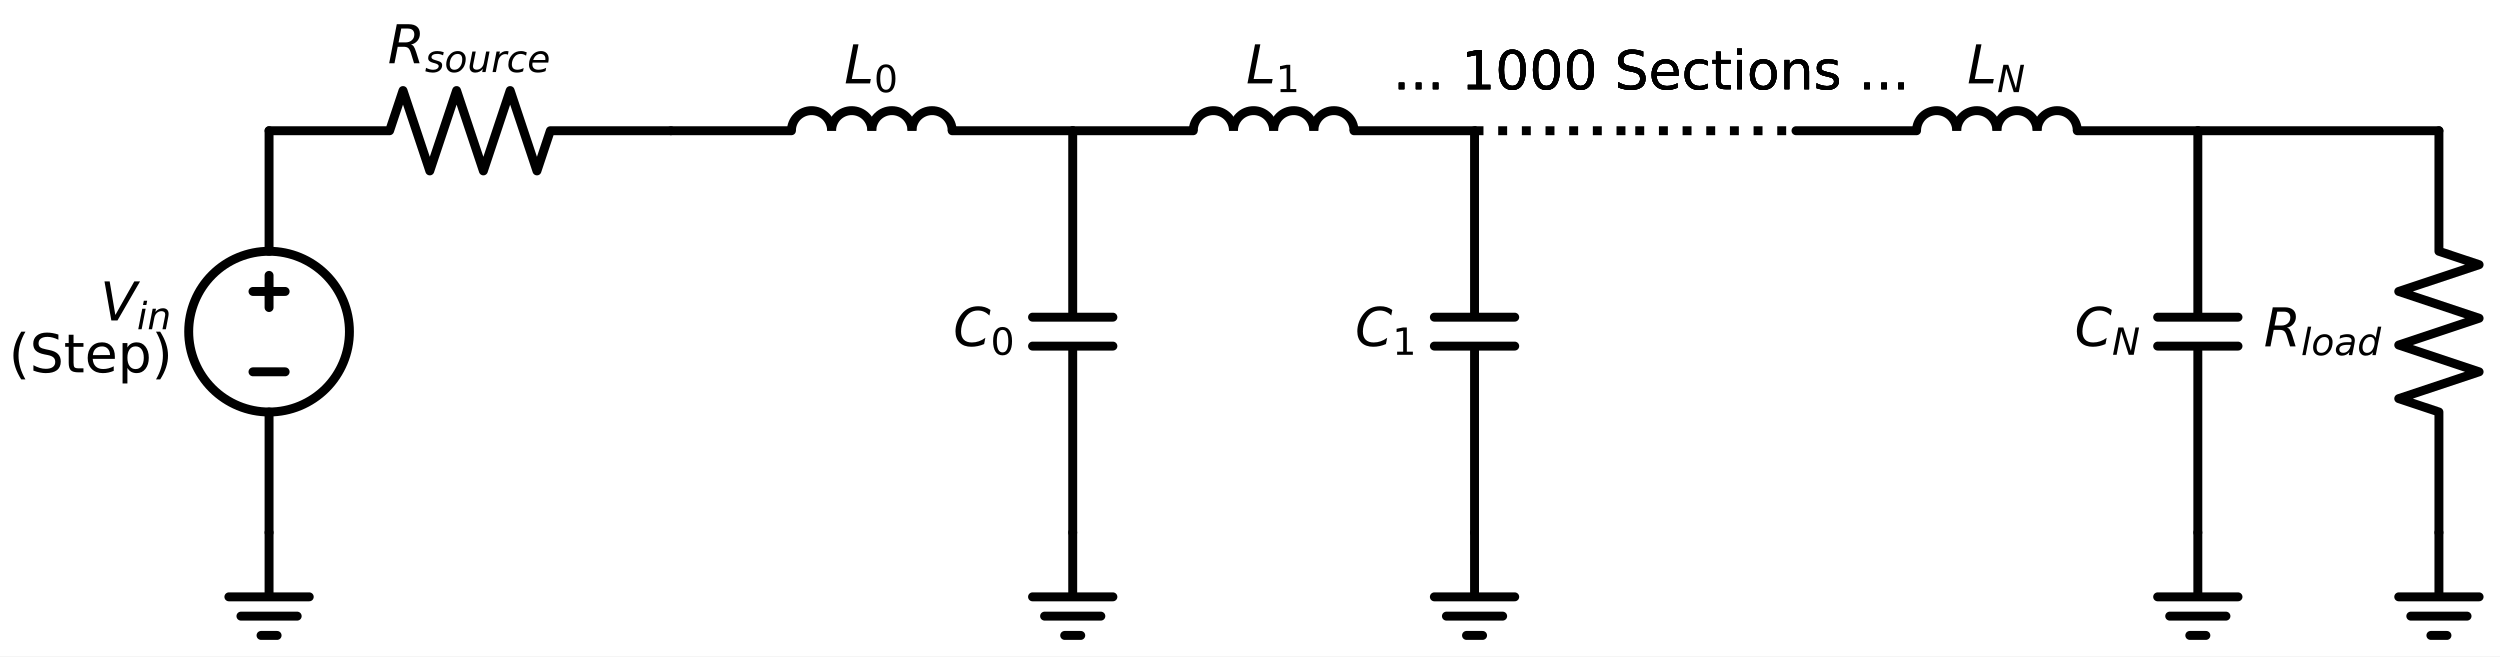
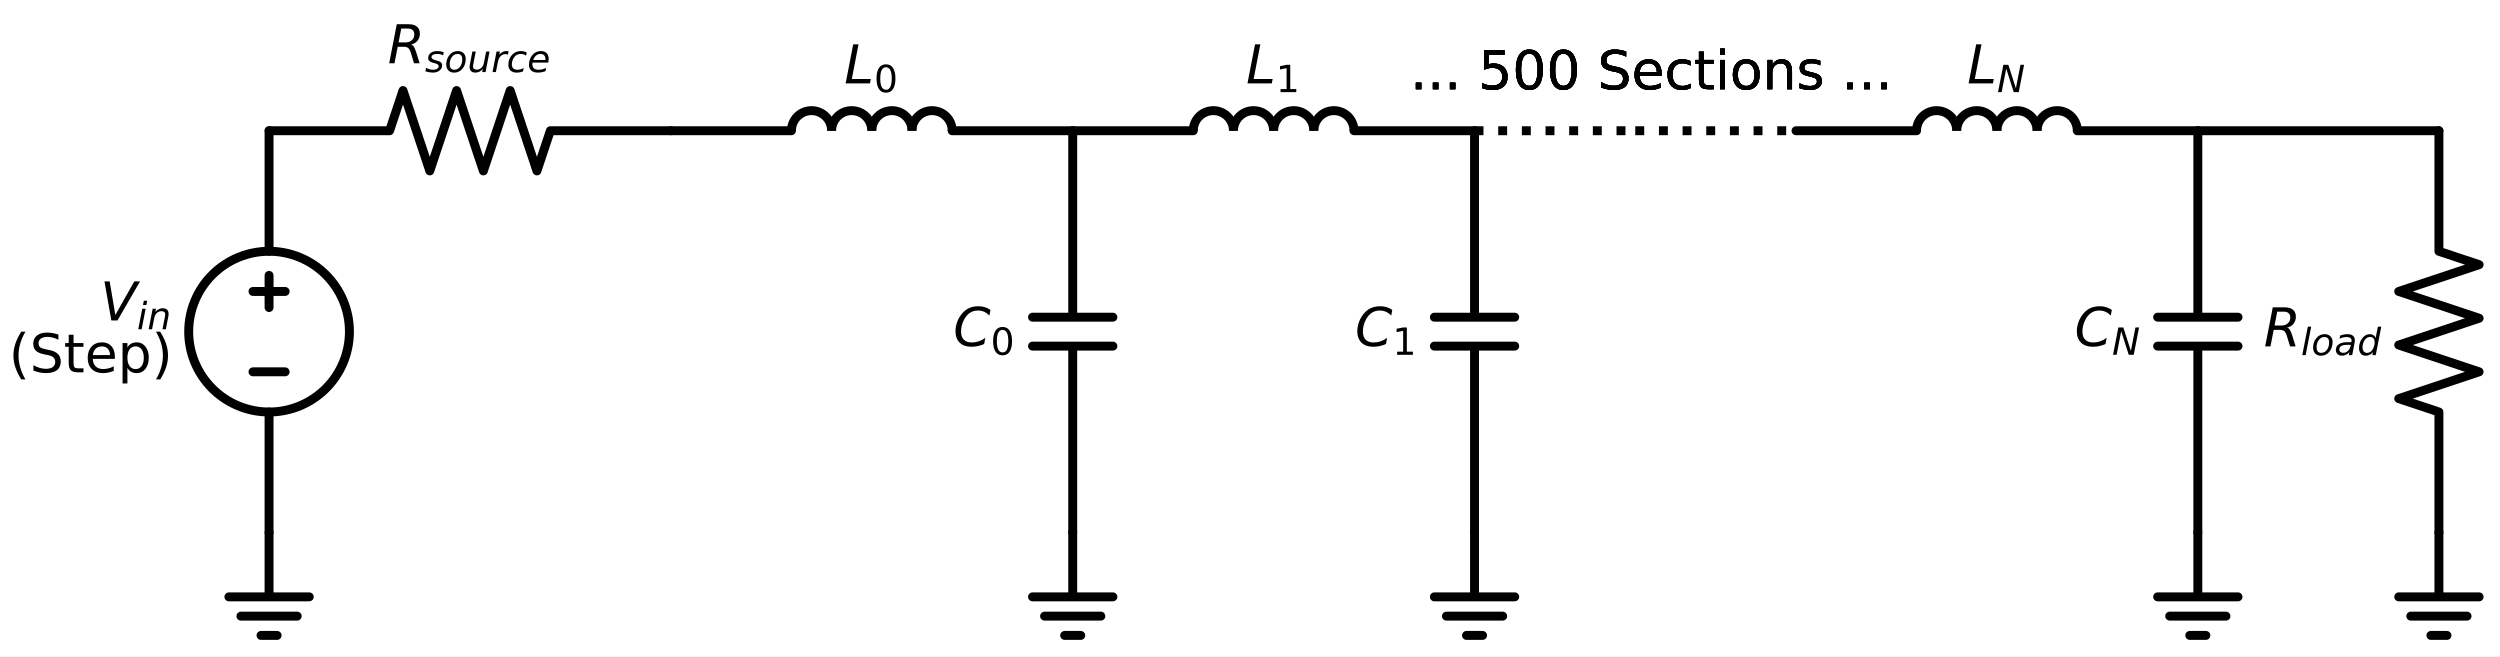
<svg xmlns="http://www.w3.org/2000/svg" xmlns:xlink="http://www.w3.org/1999/xlink" width="559.944pt" height="147pt" viewBox="0 0 559.944 147" version="1.1">
  <defs>
    <style type="text/css">*{stroke-linejoin: round; stroke-linecap: butt}</style>
  </defs>
  <g id="figure_1">
    <g id="patch_1">
      <path d="M 0 147 L 559.944 147 L 559.944 0 L 0 0 z " style="fill: #ffffff" />
    </g>
    <g id="axes_1">
      <g id="patch_2">
-         <path d="M 60.264 92.28 C 65.038 92.28 69.616 90.383 72.992 87.008 C 76.367 83.632 78.264 79.054 78.264 74.28 C 78.264 69.506 76.367 64.928 72.992 61.552 C 69.616 58.177 65.038 56.28 60.264 56.28 C 55.49 56.28 50.912 58.177 47.536 61.552 C 44.161 64.928 42.264 69.506 42.264 74.28 C 42.264 79.054 44.161 83.632 47.536 87.008 C 50.912 90.383 55.49 92.28 60.264 92.28 L 60.264 92.28 z " clip-path="url(#p2508c34910)" style="fill: none; stroke: #000000; stroke-width: 2; stroke-linejoin: miter" />
+         <path d="M 60.264 92.28 C 65.038 92.28 69.616 90.383 72.992 87.008 C 76.367 83.632 78.264 79.054 78.264 74.28 C 78.264 69.506 76.367 64.928 72.992 61.552 C 69.616 58.177 65.038 56.28 60.264 56.28 C 55.49 56.28 50.912 58.177 47.536 61.552 C 44.161 64.928 42.264 69.506 42.264 74.28 C 42.264 79.054 44.161 83.632 47.536 87.008 C 50.912 90.383 55.49 92.28 60.264 92.28 L 60.264 92.28 z " clip-path="url(#p15b26e3e66)" style="fill: none; stroke: #000000; stroke-width: 2; stroke-linejoin: miter" />
      </g>
      <g id="patch_3">
-         <path d="M 186.264 29.28 C 186.264 28.087 185.79 26.942 184.946 26.098 C 184.102 25.254 182.957 24.78 181.764 24.78 C 180.571 24.78 179.426 25.254 178.582 26.098 C 177.738 26.942 177.264 28.087 177.264 29.28 " clip-path="url(#p2508c34910)" style="fill: none; stroke: #000000; stroke-width: 2; stroke-linejoin: miter" />
+         <path d="M 186.264 29.28 C 186.264 28.087 185.79 26.942 184.946 26.098 C 184.102 25.254 182.957 24.78 181.764 24.78 C 180.571 24.78 179.426 25.254 178.582 26.098 C 177.738 26.942 177.264 28.087 177.264 29.28 " clip-path="url(#p15b26e3e66)" style="fill: none; stroke: #000000; stroke-width: 2; stroke-linejoin: miter" />
      </g>
      <g id="patch_4">
-         <path d="M 195.264 29.28 C 195.264 28.087 194.79 26.942 193.946 26.098 C 193.102 25.254 191.957 24.78 190.764 24.78 C 189.571 24.78 188.426 25.254 187.582 26.098 C 186.738 26.942 186.264 28.087 186.264 29.28 " clip-path="url(#p2508c34910)" style="fill: none; stroke: #000000; stroke-width: 2; stroke-linejoin: miter" />
+         <path d="M 195.264 29.28 C 195.264 28.087 194.79 26.942 193.946 26.098 C 193.102 25.254 191.957 24.78 190.764 24.78 C 189.571 24.78 188.426 25.254 187.582 26.098 C 186.738 26.942 186.264 28.087 186.264 29.28 " clip-path="url(#p15b26e3e66)" style="fill: none; stroke: #000000; stroke-width: 2; stroke-linejoin: miter" />
      </g>
      <g id="patch_5">
-         <path d="M 204.264 29.28 C 204.264 28.087 203.79 26.942 202.946 26.098 C 202.102 25.254 200.957 24.78 199.764 24.78 C 198.571 24.78 197.426 25.254 196.582 26.098 C 195.738 26.942 195.264 28.087 195.264 29.28 " clip-path="url(#p2508c34910)" style="fill: none; stroke: #000000; stroke-width: 2; stroke-linejoin: miter" />
+         <path d="M 204.264 29.28 C 204.264 28.087 203.79 26.942 202.946 26.098 C 202.102 25.254 200.957 24.78 199.764 24.78 C 198.571 24.78 197.426 25.254 196.582 26.098 C 195.738 26.942 195.264 28.087 195.264 29.28 " clip-path="url(#p15b26e3e66)" style="fill: none; stroke: #000000; stroke-width: 2; stroke-linejoin: miter" />
      </g>
      <g id="patch_6">
-         <path d="M 213.264 29.28 C 213.264 28.087 212.79 26.942 211.946 26.098 C 211.102 25.254 209.957 24.78 208.764 24.78 C 207.571 24.78 206.426 25.254 205.582 26.098 C 204.738 26.942 204.264 28.087 204.264 29.28 " clip-path="url(#p2508c34910)" style="fill: none; stroke: #000000; stroke-width: 2; stroke-linejoin: miter" />
+         <path d="M 213.264 29.28 C 213.264 28.087 212.79 26.942 211.946 26.098 C 211.102 25.254 209.957 24.78 208.764 24.78 C 207.571 24.78 206.426 25.254 205.582 26.098 C 204.738 26.942 204.264 28.087 204.264 29.28 " clip-path="url(#p15b26e3e66)" style="fill: none; stroke: #000000; stroke-width: 2; stroke-linejoin: miter" />
      </g>
      <g id="patch_7">
-         <path d="M 276.264 29.28 C 276.264 28.087 275.79 26.942 274.946 26.098 C 274.102 25.254 272.957 24.78 271.764 24.78 C 270.571 24.78 269.426 25.254 268.582 26.098 C 267.738 26.942 267.264 28.087 267.264 29.28 " clip-path="url(#p2508c34910)" style="fill: none; stroke: #000000; stroke-width: 2; stroke-linejoin: miter" />
+         <path d="M 276.264 29.28 C 276.264 28.087 275.79 26.942 274.946 26.098 C 274.102 25.254 272.957 24.78 271.764 24.78 C 270.571 24.78 269.426 25.254 268.582 26.098 C 267.738 26.942 267.264 28.087 267.264 29.28 " clip-path="url(#p15b26e3e66)" style="fill: none; stroke: #000000; stroke-width: 2; stroke-linejoin: miter" />
      </g>
      <g id="patch_8">
-         <path d="M 285.264 29.28 C 285.264 28.087 284.79 26.942 283.946 26.098 C 283.102 25.254 281.957 24.78 280.764 24.78 C 279.571 24.78 278.426 25.254 277.582 26.098 C 276.738 26.942 276.264 28.087 276.264 29.28 " clip-path="url(#p2508c34910)" style="fill: none; stroke: #000000; stroke-width: 2; stroke-linejoin: miter" />
+         <path d="M 285.264 29.28 C 285.264 28.087 284.79 26.942 283.946 26.098 C 283.102 25.254 281.957 24.78 280.764 24.78 C 279.571 24.78 278.426 25.254 277.582 26.098 C 276.738 26.942 276.264 28.087 276.264 29.28 " clip-path="url(#p15b26e3e66)" style="fill: none; stroke: #000000; stroke-width: 2; stroke-linejoin: miter" />
      </g>
      <g id="patch_9">
-         <path d="M 294.264 29.28 C 294.264 28.087 293.79 26.942 292.946 26.098 C 292.102 25.254 290.957 24.78 289.764 24.78 C 288.571 24.78 287.426 25.254 286.582 26.098 C 285.738 26.942 285.264 28.087 285.264 29.28 " clip-path="url(#p2508c34910)" style="fill: none; stroke: #000000; stroke-width: 2; stroke-linejoin: miter" />
+         <path d="M 294.264 29.28 C 294.264 28.087 293.79 26.942 292.946 26.098 C 292.102 25.254 290.957 24.78 289.764 24.78 C 288.571 24.78 287.426 25.254 286.582 26.098 C 285.738 26.942 285.264 28.087 285.264 29.28 " clip-path="url(#p15b26e3e66)" style="fill: none; stroke: #000000; stroke-width: 2; stroke-linejoin: miter" />
      </g>
      <g id="patch_10">
-         <path d="M 303.264 29.28 C 303.264 28.087 302.79 26.942 301.946 26.098 C 301.102 25.254 299.957 24.78 298.764 24.78 C 297.571 24.78 296.426 25.254 295.582 26.098 C 294.738 26.942 294.264 28.087 294.264 29.28 " clip-path="url(#p2508c34910)" style="fill: none; stroke: #000000; stroke-width: 2; stroke-linejoin: miter" />
+         <path d="M 303.264 29.28 C 303.264 28.087 302.79 26.942 301.946 26.098 C 301.102 25.254 299.957 24.78 298.764 24.78 C 297.571 24.78 296.426 25.254 295.582 26.098 C 294.738 26.942 294.264 28.087 294.264 29.28 " clip-path="url(#p15b26e3e66)" style="fill: none; stroke: #000000; stroke-width: 2; stroke-linejoin: miter" />
      </g>
      <g id="patch_11">
-         <path d="M 438.264 29.28 C 438.264 28.087 437.79 26.942 436.946 26.098 C 436.102 25.254 434.957 24.78 433.764 24.78 C 432.571 24.78 431.426 25.254 430.582 26.098 C 429.738 26.942 429.264 28.087 429.264 29.28 " clip-path="url(#p2508c34910)" style="fill: none; stroke: #000000; stroke-width: 2; stroke-linejoin: miter" />
+         <path d="M 438.264 29.28 C 438.264 28.087 437.79 26.942 436.946 26.098 C 436.102 25.254 434.957 24.78 433.764 24.78 C 432.571 24.78 431.426 25.254 430.582 26.098 C 429.738 26.942 429.264 28.087 429.264 29.28 " clip-path="url(#p15b26e3e66)" style="fill: none; stroke: #000000; stroke-width: 2; stroke-linejoin: miter" />
      </g>
      <g id="patch_12">
-         <path d="M 447.264 29.28 C 447.264 28.087 446.79 26.942 445.946 26.098 C 445.102 25.254 443.957 24.78 442.764 24.78 C 441.571 24.78 440.426 25.254 439.582 26.098 C 438.738 26.942 438.264 28.087 438.264 29.28 " clip-path="url(#p2508c34910)" style="fill: none; stroke: #000000; stroke-width: 2; stroke-linejoin: miter" />
+         <path d="M 447.264 29.28 C 447.264 28.087 446.79 26.942 445.946 26.098 C 445.102 25.254 443.957 24.78 442.764 24.78 C 441.571 24.78 440.426 25.254 439.582 26.098 C 438.738 26.942 438.264 28.087 438.264 29.28 " clip-path="url(#p15b26e3e66)" style="fill: none; stroke: #000000; stroke-width: 2; stroke-linejoin: miter" />
      </g>
      <g id="patch_13">
-         <path d="M 456.264 29.28 C 456.264 28.087 455.79 26.942 454.946 26.098 C 454.102 25.254 452.957 24.78 451.764 24.78 C 450.571 24.78 449.426 25.254 448.582 26.098 C 447.738 26.942 447.264 28.087 447.264 29.28 " clip-path="url(#p2508c34910)" style="fill: none; stroke: #000000; stroke-width: 2; stroke-linejoin: miter" />
+         <path d="M 456.264 29.28 C 456.264 28.087 455.79 26.942 454.946 26.098 C 454.102 25.254 452.957 24.78 451.764 24.78 C 450.571 24.78 449.426 25.254 448.582 26.098 C 447.738 26.942 447.264 28.087 447.264 29.28 " clip-path="url(#p15b26e3e66)" style="fill: none; stroke: #000000; stroke-width: 2; stroke-linejoin: miter" />
      </g>
      <g id="patch_14">
-         <path d="M 465.264 29.28 C 465.264 28.087 464.79 26.942 463.946 26.098 C 463.102 25.254 461.957 24.78 460.764 24.78 C 459.571 24.78 458.426 25.254 457.582 26.098 C 456.738 26.942 456.264 28.087 456.264 29.28 " clip-path="url(#p2508c34910)" style="fill: none; stroke: #000000; stroke-width: 2; stroke-linejoin: miter" />
+         <path d="M 465.264 29.28 C 465.264 28.087 464.79 26.942 463.946 26.098 C 463.102 25.254 461.957 24.78 460.764 24.78 C 459.571 24.78 458.426 25.254 457.582 26.098 C 456.738 26.942 456.264 28.087 456.264 29.28 " clip-path="url(#p15b26e3e66)" style="fill: none; stroke: #000000; stroke-width: 2; stroke-linejoin: miter" />
      </g>
      <g id="line2d_1">
-         <path d="M 60.264 119.28 L 60.264 133.68 L 51.264 133.68 L 69.264 133.68 M 53.964 138 L 66.564 138 M 58.464 142.32 L 62.064 142.32 " clip-path="url(#p2508c34910)" style="fill: none; stroke: #000000; stroke-width: 2; stroke-linecap: round" />
+         <path d="M 60.264 119.28 L 60.264 133.68 L 51.264 133.68 L 69.264 133.68 M 53.964 138 L 66.564 138 M 58.464 142.32 L 62.064 142.32 " clip-path="url(#p15b26e3e66)" style="fill: none; stroke: #000000; stroke-width: 2; stroke-linecap: round" />
      </g>
      <g id="line2d_2">
-         <path d="M 60.264 119.28 L 60.264 92.28 L 60.264 92.28 M 60.264 56.28 L 60.264 56.28 L 60.264 29.28 " clip-path="url(#p2508c34910)" style="fill: none; stroke: #000000; stroke-width: 2; stroke-linecap: round" />
+         <path d="M 60.264 119.28 L 60.264 92.28 L 60.264 92.28 M 60.264 56.28 L 60.264 56.28 L 60.264 29.28 " clip-path="url(#p15b26e3e66)" style="fill: none; stroke: #000000; stroke-width: 2; stroke-linecap: round" />
      </g>
      <g id="line2d_3">
-         <path d="M 63.864 83.28 L 56.664 83.28 " clip-path="url(#p2508c34910)" style="fill: none; stroke: #000000; stroke-width: 2; stroke-linecap: round" />
+         <path d="M 63.864 83.28 L 56.664 83.28 " clip-path="url(#p15b26e3e66)" style="fill: none; stroke: #000000; stroke-width: 2; stroke-linecap: round" />
      </g>
      <g id="line2d_4">
-         <path d="M 60.264 68.88 L 60.264 61.68 " clip-path="url(#p2508c34910)" style="fill: none; stroke: #000000; stroke-width: 2; stroke-linecap: round" />
+         <path d="M 60.264 68.88 L 60.264 61.68 " clip-path="url(#p15b26e3e66)" style="fill: none; stroke: #000000; stroke-width: 2; stroke-linecap: round" />
      </g>
      <g id="line2d_5">
-         <path d="M 63.864 65.28 L 56.664 65.28 " clip-path="url(#p2508c34910)" style="fill: none; stroke: #000000; stroke-width: 2; stroke-linecap: round" />
+         <path d="M 63.864 65.28 L 56.664 65.28 " clip-path="url(#p15b26e3e66)" style="fill: none; stroke: #000000; stroke-width: 2; stroke-linecap: round" />
      </g>
      <g id="line2d_6">
-         <path d="M 60.264 29.28 L 87.264 29.28 L 90.264 20.28 L 96.264 38.28 L 102.264 20.28 L 108.264 38.28 L 114.264 20.28 L 120.264 38.28 L 123.264 29.28 L 150.264 29.28 " clip-path="url(#p2508c34910)" style="fill: none; stroke: #000000; stroke-width: 2; stroke-linecap: round" />
+         <path d="M 60.264 29.28 L 87.264 29.28 L 90.264 20.28 L 96.264 38.28 L 102.264 20.28 L 108.264 38.28 L 114.264 20.28 L 120.264 38.28 L 123.264 29.28 L 150.264 29.28 " clip-path="url(#p15b26e3e66)" style="fill: none; stroke: #000000; stroke-width: 2; stroke-linecap: round" />
      </g>
      <g id="line2d_7">
-         <path d="M 150.264 29.28 L 177.264 29.28 M 213.264 29.28 L 240.264 29.28 " clip-path="url(#p2508c34910)" style="fill: none; stroke: #000000; stroke-width: 2; stroke-linecap: round" />
+         <path d="M 150.264 29.28 L 177.264 29.28 M 213.264 29.28 L 240.264 29.28 " clip-path="url(#p15b26e3e66)" style="fill: none; stroke: #000000; stroke-width: 2; stroke-linecap: round" />
      </g>
      <g id="line2d_8">
-         <path d="M 240.264 29.28 L 240.264 71.04 M 249.264 71.04 L 231.264 71.04 M 249.264 77.52 L 231.264 77.52 M 240.264 77.52 L 240.264 119.28 " clip-path="url(#p2508c34910)" style="fill: none; stroke: #000000; stroke-width: 2; stroke-linecap: round" />
+         <path d="M 240.264 29.28 L 240.264 71.04 M 249.264 71.04 L 231.264 71.04 M 249.264 77.52 L 231.264 77.52 M 240.264 77.52 L 240.264 119.28 " clip-path="url(#p15b26e3e66)" style="fill: none; stroke: #000000; stroke-width: 2; stroke-linecap: round" />
      </g>
      <g id="line2d_9">
-         <path d="M 240.264 119.28 L 240.264 133.68 L 231.264 133.68 L 249.264 133.68 M 233.964 138 L 246.564 138 M 238.464 142.32 L 242.064 142.32 " clip-path="url(#p2508c34910)" style="fill: none; stroke: #000000; stroke-width: 2; stroke-linecap: round" />
+         <path d="M 240.264 119.28 L 240.264 133.68 L 231.264 133.68 L 249.264 133.68 M 233.964 138 L 246.564 138 M 238.464 142.32 L 242.064 142.32 " clip-path="url(#p15b26e3e66)" style="fill: none; stroke: #000000; stroke-width: 2; stroke-linecap: round" />
      </g>
      <g id="line2d_10">
-         <path d="M 240.264 29.28 L 267.264 29.28 M 303.264 29.28 L 330.264 29.28 " clip-path="url(#p2508c34910)" style="fill: none; stroke: #000000; stroke-width: 2; stroke-linecap: round" />
+         <path d="M 240.264 29.28 L 267.264 29.28 M 303.264 29.28 L 330.264 29.28 " clip-path="url(#p15b26e3e66)" style="fill: none; stroke: #000000; stroke-width: 2; stroke-linecap: round" />
      </g>
      <g id="line2d_11">
-         <path d="M 330.264 29.28 L 330.264 71.04 M 339.264 71.04 L 321.264 71.04 M 339.264 77.52 L 321.264 77.52 M 330.264 77.52 L 330.264 119.28 " clip-path="url(#p2508c34910)" style="fill: none; stroke: #000000; stroke-width: 2; stroke-linecap: round" />
+         <path d="M 330.264 29.28 L 330.264 71.04 M 339.264 71.04 L 321.264 71.04 M 339.264 77.52 L 321.264 77.52 M 330.264 77.52 L 330.264 119.28 " clip-path="url(#p15b26e3e66)" style="fill: none; stroke: #000000; stroke-width: 2; stroke-linecap: round" />
      </g>
      <g id="line2d_12">
-         <path d="M 330.264 119.28 L 330.264 133.68 L 321.264 133.68 L 339.264 133.68 M 323.964 138 L 336.564 138 M 328.464 142.32 L 332.064 142.32 " clip-path="url(#p2508c34910)" style="fill: none; stroke: #000000; stroke-width: 2; stroke-linecap: round" />
+         <path d="M 330.264 119.28 L 330.264 133.68 L 321.264 133.68 L 339.264 133.68 M 323.964 138 L 336.564 138 M 328.464 142.32 L 332.064 142.32 " clip-path="url(#p15b26e3e66)" style="fill: none; stroke: #000000; stroke-width: 2; stroke-linecap: round" />
      </g>
      <g id="line2d_13">
-         <path d="M 330.264 29.28 L 348.264 29.28 L 366.264 29.28 " clip-path="url(#p2508c34910)" style="fill: none; stroke-dasharray: 2,3.3; stroke-dashoffset: 0; stroke: #000000; stroke-width: 2" />
+         <path d="M 330.264 29.28 L 348.264 29.28 L 366.264 29.28 " clip-path="url(#p15b26e3e66)" style="fill: none; stroke-dasharray: 2,3.3; stroke-dashoffset: 0; stroke: #000000; stroke-width: 2" />
      </g>
      <g id="line2d_14">
-         <path d="M 366.264 29.28 L 384.264 29.28 L 402.264 29.28 " clip-path="url(#p2508c34910)" style="fill: none; stroke-dasharray: 2,3.3; stroke-dashoffset: 0; stroke: #000000; stroke-width: 2" />
+         <path d="M 366.264 29.28 L 384.264 29.28 L 402.264 29.28 " clip-path="url(#p15b26e3e66)" style="fill: none; stroke-dasharray: 2,3.3; stroke-dashoffset: 0; stroke: #000000; stroke-width: 2" />
      </g>
      <g id="line2d_15">
-         <path d="M 402.264 29.28 L 429.264 29.28 M 465.264 29.28 L 492.264 29.28 " clip-path="url(#p2508c34910)" style="fill: none; stroke: #000000; stroke-width: 2; stroke-linecap: round" />
+         <path d="M 402.264 29.28 L 429.264 29.28 M 465.264 29.28 L 492.264 29.28 " clip-path="url(#p15b26e3e66)" style="fill: none; stroke: #000000; stroke-width: 2; stroke-linecap: round" />
      </g>
      <g id="line2d_16">
-         <path d="M 492.264 29.28 L 492.264 71.04 M 501.264 71.04 L 483.264 71.04 M 501.264 77.52 L 483.264 77.52 M 492.264 77.52 L 492.264 119.28 " clip-path="url(#p2508c34910)" style="fill: none; stroke: #000000; stroke-width: 2; stroke-linecap: round" />
+         <path d="M 492.264 29.28 L 492.264 71.04 M 501.264 71.04 L 483.264 71.04 M 501.264 77.52 L 483.264 77.52 M 492.264 77.52 L 492.264 119.28 " clip-path="url(#p15b26e3e66)" style="fill: none; stroke: #000000; stroke-width: 2; stroke-linecap: round" />
      </g>
      <g id="line2d_17">
-         <path d="M 492.264 119.28 L 492.264 133.68 L 483.264 133.68 L 501.264 133.68 M 485.964 138 L 498.564 138 M 490.464 142.32 L 494.064 142.32 " clip-path="url(#p2508c34910)" style="fill: none; stroke: #000000; stroke-width: 2; stroke-linecap: round" />
+         <path d="M 492.264 119.28 L 492.264 133.68 L 483.264 133.68 L 501.264 133.68 M 485.964 138 L 498.564 138 M 490.464 142.32 L 494.064 142.32 " clip-path="url(#p15b26e3e66)" style="fill: none; stroke: #000000; stroke-width: 2; stroke-linecap: round" />
      </g>
      <g id="line2d_18">
-         <path d="M 492.264 29.28 L 519.264 29.28 L 546.264 29.28 " clip-path="url(#p2508c34910)" style="fill: none; stroke: #000000; stroke-width: 2; stroke-linecap: round" />
+         <path d="M 492.264 29.28 L 519.264 29.28 L 546.264 29.28 " clip-path="url(#p15b26e3e66)" style="fill: none; stroke: #000000; stroke-width: 2; stroke-linecap: round" />
      </g>
      <g id="line2d_19">
-         <path d="M 546.264 29.28 L 546.264 56.28 L 555.264 59.28 L 537.264 65.28 L 555.264 71.28 L 537.264 77.28 L 555.264 83.28 L 537.264 89.28 L 546.264 92.28 L 546.264 119.28 " clip-path="url(#p2508c34910)" style="fill: none; stroke: #000000; stroke-width: 2; stroke-linecap: round" />
+         <path d="M 546.264 29.28 L 546.264 56.28 L 555.264 59.28 L 537.264 65.28 L 555.264 71.28 L 537.264 77.28 L 555.264 83.28 L 537.264 89.28 L 546.264 92.28 L 546.264 119.28 " clip-path="url(#p15b26e3e66)" style="fill: none; stroke: #000000; stroke-width: 2; stroke-linecap: round" />
      </g>
      <g id="line2d_20">
-         <path d="M 546.264 119.28 L 546.264 133.68 L 537.264 133.68 L 555.264 133.68 M 539.964 138 L 552.564 138 M 544.464 142.32 L 548.064 142.32 " clip-path="url(#p2508c34910)" style="fill: none; stroke: #000000; stroke-width: 2; stroke-linecap: round" />
+         <path d="M 546.264 119.28 L 546.264 133.68 L 537.264 133.68 L 555.264 133.68 M 539.964 138 L 552.564 138 M 544.464 142.32 L 548.064 142.32 " clip-path="url(#p15b26e3e66)" style="fill: none; stroke: #000000; stroke-width: 2; stroke-linecap: round" />
      </g>
      <g id="text_1">
        <g transform="translate(22.464 71.78437) scale(0.12 -0.12)">
          <defs>
            <path id="DejaVuSans-Oblique-56" d="M 1319 0 L 500 4666 L 1119 4666 L 1797 653 L 4063 4666 L 4750 4666 L 2053 0 L 1319 0 z " transform="scale(0.015625)" />
            <path id="DejaVuSans-Oblique-69" d="M 1172 4863 L 1747 4863 L 1606 4134 L 1031 4134 L 1172 4863 z M 909 3500 L 1484 3500 L 800 0 L 225 0 L 909 3500 z " transform="scale(0.015625)" />
            <path id="DejaVuSans-Oblique-6e" d="M 3566 2113 L 3156 0 L 2578 0 L 2988 2091 Q 3016 2238 3031 2350 Q 3047 2463 3047 2528 Q 3047 2791 2881 2937 Q 2716 3084 2419 3084 Q 1956 3084 1622 2776 Q 1288 2469 1184 1941 L 800 0 L 225 0 L 903 3500 L 1478 3500 L 1363 2950 Q 1603 3253 1940 3418 Q 2278 3584 2650 3584 Q 3113 3584 3367 3334 Q 3622 3084 3622 2631 Q 3622 2519 3608 2391 Q 3594 2263 3566 2113 z " transform="scale(0.015625)" />
          </defs>
          <use xlink:href="#DejaVuSans-Oblique-56" transform="translate(0 0.09375)" />
          <use xlink:href="#DejaVuSans-Oblique-69" transform="translate(68.4082 -16.3125) scale(0.7)" />
          <use xlink:href="#DejaVuSans-Oblique-6e" transform="translate(87.85644 -16.3125) scale(0.7)" />
        </g>
        <g transform="translate(1.975875 83.39812) scale(0.12 -0.12)">
          <defs>
            <path id="DejaVuSans-28" d="M 1984 4856 Q 1566 4138 1362 3434 Q 1159 2731 1159 2009 Q 1159 1288 1364 580 Q 1569 -128 1984 -844 L 1484 -844 Q 1016 -109 783 600 Q 550 1309 550 2009 Q 550 2706 781 3412 Q 1013 4119 1484 4856 L 1984 4856 z " transform="scale(0.015625)" />
            <path id="DejaVuSans-53" d="M 3425 4513 L 3425 3897 Q 3066 4069 2747 4153 Q 2428 4238 2131 4238 Q 1616 4238 1336 4038 Q 1056 3838 1056 3469 Q 1056 3159 1242 3001 Q 1428 2844 1947 2747 L 2328 2669 Q 3034 2534 3370 2195 Q 3706 1856 3706 1288 Q 3706 609 3251 259 Q 2797 -91 1919 -91 Q 1588 -91 1214 -16 Q 841 59 441 206 L 441 856 Q 825 641 1194 531 Q 1563 422 1919 422 Q 2459 422 2753 634 Q 3047 847 3047 1241 Q 3047 1584 2836 1778 Q 2625 1972 2144 2069 L 1759 2144 Q 1053 2284 737 2584 Q 422 2884 422 3419 Q 422 4038 858 4394 Q 1294 4750 2059 4750 Q 2388 4750 2728 4690 Q 3069 4631 3425 4513 z " transform="scale(0.015625)" />
            <path id="DejaVuSans-74" d="M 1172 4494 L 1172 3500 L 2356 3500 L 2356 3053 L 1172 3053 L 1172 1153 Q 1172 725 1289 603 Q 1406 481 1766 481 L 2356 481 L 2356 0 L 1766 0 Q 1100 0 847 248 Q 594 497 594 1153 L 594 3053 L 172 3053 L 172 3500 L 594 3500 L 594 4494 L 1172 4494 z " transform="scale(0.015625)" />
            <path id="DejaVuSans-65" d="M 3597 1894 L 3597 1613 L 953 1613 Q 991 1019 1311 708 Q 1631 397 2203 397 Q 2534 397 2845 478 Q 3156 559 3463 722 L 3463 178 Q 3153 47 2828 -22 Q 2503 -91 2169 -91 Q 1331 -91 842 396 Q 353 884 353 1716 Q 353 2575 817 3079 Q 1281 3584 2069 3584 Q 2775 3584 3186 3129 Q 3597 2675 3597 1894 z M 3022 2063 Q 3016 2534 2758 2815 Q 2500 3097 2075 3097 Q 1594 3097 1305 2825 Q 1016 2553 972 2059 L 3022 2063 z " transform="scale(0.015625)" />
            <path id="DejaVuSans-70" d="M 1159 525 L 1159 -1331 L 581 -1331 L 581 3500 L 1159 3500 L 1159 2969 Q 1341 3281 1617 3432 Q 1894 3584 2278 3584 Q 2916 3584 3314 3078 Q 3713 2572 3713 1747 Q 3713 922 3314 415 Q 2916 -91 2278 -91 Q 1894 -91 1617 61 Q 1341 213 1159 525 z M 3116 1747 Q 3116 2381 2855 2742 Q 2594 3103 2138 3103 Q 1681 3103 1420 2742 Q 1159 2381 1159 1747 Q 1159 1113 1420 752 Q 1681 391 2138 391 Q 2594 391 2855 752 Q 3116 1113 3116 1747 z " transform="scale(0.015625)" />
            <path id="DejaVuSans-29" d="M 513 4856 L 1013 4856 Q 1481 4119 1714 3412 Q 1947 2706 1947 2009 Q 1947 1309 1714 600 Q 1481 -109 1013 -844 L 513 -844 Q 928 -128 1133 580 Q 1338 1288 1338 2009 Q 1338 2731 1133 3434 Q 928 4138 513 4856 z " transform="scale(0.015625)" />
          </defs>
          <use xlink:href="#DejaVuSans-28" />
          <use xlink:href="#DejaVuSans-53" transform="translate(39.01367 0)" />
          <use xlink:href="#DejaVuSans-74" transform="translate(102.4902 0)" />
          <use xlink:href="#DejaVuSans-65" transform="translate(141.6992 0)" />
          <use xlink:href="#DejaVuSans-70" transform="translate(203.2227 0)" />
          <use xlink:href="#DejaVuSans-29" transform="translate(266.6992 0)" />
        </g>
      </g>
      <g id="text_2">
        <g transform="translate(86.844 14.18437) scale(0.12 -0.12)">
          <defs>
            <path id="DejaVuSans-Oblique-52" d="M 1613 4147 L 1294 2491 L 2106 2491 Q 2584 2491 2879 2755 Q 3175 3019 3175 3444 Q 3175 3784 2976 3965 Q 2778 4147 2406 4147 L 1613 4147 z M 2772 2241 Q 2972 2194 3105 2009 Q 3238 1825 3413 1275 L 3809 0 L 3144 0 L 2778 1197 Q 2638 1659 2453 1815 Q 2269 1972 1888 1972 L 1191 1972 L 806 0 L 172 0 L 1081 4666 L 2503 4666 Q 3150 4666 3495 4373 Q 3841 4081 3841 3531 Q 3841 3044 3547 2687 Q 3253 2331 2772 2241 z " transform="scale(0.015625)" />
            <path id="DejaVuSans-Oblique-73" d="M 3200 3397 L 3091 2853 Q 2863 2978 2609 3040 Q 2356 3103 2088 3103 Q 1634 3103 1373 2948 Q 1113 2794 1113 2528 Q 1113 2219 1719 2053 Q 1766 2041 1788 2034 L 1972 1978 Q 2547 1819 2739 1644 Q 2931 1469 2931 1166 Q 2931 609 2489 259 Q 2047 -91 1331 -91 Q 1053 -91 747 -37 Q 441 16 72 128 L 184 722 Q 500 559 806 475 Q 1113 391 1394 391 Q 1816 391 2080 572 Q 2344 753 2344 1031 Q 2344 1331 1650 1516 L 1591 1531 L 1394 1581 Q 956 1697 753 1886 Q 550 2075 550 2369 Q 550 2928 970 3256 Q 1391 3584 2113 3584 Q 2397 3584 2667 3537 Q 2938 3491 3200 3397 z " transform="scale(0.015625)" />
            <path id="DejaVuSans-Oblique-6f" d="M 1625 -91 Q 1009 -91 651 289 Q 294 669 294 1325 Q 294 1706 417 2101 Q 541 2497 738 2766 Q 1047 3184 1428 3384 Q 1809 3584 2291 3584 Q 2888 3584 3255 3212 Q 3622 2841 3622 2241 Q 3622 1825 3500 1412 Q 3378 1000 3181 728 Q 2875 309 2494 109 Q 2113 -91 1625 -91 z M 891 1344 Q 891 869 1089 633 Q 1288 397 1691 397 Q 2269 397 2648 901 Q 3028 1406 3028 2181 Q 3028 2634 2825 2865 Q 2622 3097 2228 3097 Q 1903 3097 1650 2945 Q 1397 2794 1197 2484 Q 1050 2253 970 1956 Q 891 1659 891 1344 z " transform="scale(0.015625)" />
            <path id="DejaVuSans-Oblique-75" d="M 428 1388 L 838 3500 L 1416 3500 L 1006 1409 Q 975 1256 961 1147 Q 947 1038 947 966 Q 947 700 1109 554 Q 1272 409 1569 409 Q 2031 409 2368 721 Q 2706 1034 2809 1563 L 3194 3500 L 3769 3500 L 3091 0 L 2516 0 L 2631 550 Q 2388 244 2052 76 Q 1716 -91 1338 -91 Q 878 -91 622 161 Q 366 413 366 863 Q 366 956 381 1097 Q 397 1238 428 1388 z " transform="scale(0.015625)" />
            <path id="DejaVuSans-Oblique-72" d="M 2853 2969 Q 2766 3016 2653 3041 Q 2541 3066 2413 3066 Q 1953 3066 1609 2717 Q 1266 2369 1153 1784 L 800 0 L 225 0 L 909 3500 L 1484 3500 L 1375 2956 Q 1603 3259 1920 3421 Q 2238 3584 2597 3584 Q 2691 3584 2781 3573 Q 2872 3563 2963 3538 L 2853 2969 z " transform="scale(0.015625)" />
            <path id="DejaVuSans-Oblique-63" d="M 3431 3366 L 3316 2797 Q 3109 2947 2876 3022 Q 2644 3097 2394 3097 Q 2119 3097 1870 3000 Q 1622 2903 1453 2725 Q 1184 2453 1037 2087 Q 891 1722 891 1331 Q 891 859 1127 628 Q 1363 397 1844 397 Q 2081 397 2348 469 Q 2616 541 2906 684 L 2797 116 Q 2547 13 2283 -39 Q 2019 -91 1741 -91 Q 1044 -91 669 257 Q 294 606 294 1253 Q 294 1797 489 2255 Q 684 2713 1069 3078 Q 1331 3328 1684 3456 Q 2038 3584 2456 3584 Q 2700 3584 2940 3529 Q 3181 3475 3431 3366 z " transform="scale(0.015625)" />
            <path id="DejaVuSans-Oblique-65" d="M 3078 2063 Q 3088 2113 3092 2166 Q 3097 2219 3097 2272 Q 3097 2653 2873 2875 Q 2650 3097 2266 3097 Q 1838 3097 1509 2826 Q 1181 2556 1013 2059 L 3078 2063 z M 3578 1613 L 903 1613 Q 884 1494 878 1425 Q 872 1356 872 1306 Q 872 872 1139 634 Q 1406 397 1894 397 Q 2269 397 2603 481 Q 2938 566 3225 728 L 3116 159 Q 2806 34 2476 -28 Q 2147 -91 1806 -91 Q 1078 -91 686 257 Q 294 606 294 1247 Q 294 1794 489 2264 Q 684 2734 1063 3103 Q 1306 3334 1642 3459 Q 1978 3584 2356 3584 Q 2950 3584 3301 3228 Q 3653 2872 3653 2272 Q 3653 2128 3634 1964 Q 3616 1800 3578 1613 z " transform="scale(0.015625)" />
          </defs>
          <use xlink:href="#DejaVuSans-Oblique-52" transform="translate(0 0.09375)" />
          <use xlink:href="#DejaVuSans-Oblique-73" transform="translate(69.48242 -16.3125) scale(0.7)" />
          <use xlink:href="#DejaVuSans-Oblique-6f" transform="translate(105.9521 -16.3125) scale(0.7)" />
          <use xlink:href="#DejaVuSans-Oblique-75" transform="translate(148.7793 -16.3125) scale(0.7)" />
          <use xlink:href="#DejaVuSans-Oblique-72" transform="translate(193.1445 -16.3125) scale(0.7)" />
          <use xlink:href="#DejaVuSans-Oblique-63" transform="translate(221.9238 -16.3125) scale(0.7)" />
          <use xlink:href="#DejaVuSans-Oblique-65" transform="translate(260.4102 -16.3125) scale(0.7)" />
        </g>
      </g>
      <g id="text_3">
        <g transform="translate(189.084 18.6844) scale(0.12 -0.12)">
          <defs>
            <path id="DejaVuSans-Oblique-4c" d="M 1075 4666 L 1709 4666 L 909 525 L 3181 525 L 3078 0 L 172 0 L 1075 4666 z " transform="scale(0.015625)" />
            <path id="DejaVuSans-30" d="M 2034 4250 Q 1547 4250 1301 3770 Q 1056 3291 1056 2328 Q 1056 1369 1301 889 Q 1547 409 2034 409 Q 2525 409 2770 889 Q 3016 1369 3016 2328 Q 3016 3291 2770 3770 Q 2525 4250 2034 4250 z M 2034 4750 Q 2819 4750 3233 4129 Q 3647 3509 3647 2328 Q 3647 1150 3233 529 Q 2819 -91 2034 -91 Q 1250 -91 836 529 Q 422 1150 422 2328 Q 422 3509 836 4129 Q 1250 4750 2034 4750 z " transform="scale(0.015625)" />
          </defs>
          <use xlink:href="#DejaVuSans-Oblique-4c" transform="translate(0 0.09375)" />
          <use xlink:href="#DejaVuSans-30" transform="translate(55.71289 -16.3125) scale(0.7)" />
        </g>
      </g>
      <g id="text_4">
        <g transform="translate(213.504 77.59125) scale(0.12 -0.12)">
          <defs>
            <path id="DejaVuSans-Oblique-43" d="M 4447 4306 L 4319 3641 Q 4019 3944 3683 4091 Q 3347 4238 2956 4238 Q 2422 4238 2017 3981 Q 1613 3725 1319 3200 Q 1131 2863 1032 2486 Q 934 2109 934 1728 Q 934 1091 1264 756 Q 1594 422 2222 422 Q 2656 422 3056 561 Q 3456 700 3834 978 L 3688 231 Q 3316 72 2936 -9 Q 2556 -91 2175 -91 Q 1278 -91 773 396 Q 269 884 269 1753 Q 269 2309 461 2846 Q 653 3384 1013 3828 Q 1394 4300 1883 4525 Q 2372 4750 3022 4750 Q 3422 4750 3780 4639 Q 4138 4528 4447 4306 z " transform="scale(0.015625)" />
          </defs>
          <use xlink:href="#DejaVuSans-Oblique-43" transform="translate(0 0.78125)" />
          <use xlink:href="#DejaVuSans-30" transform="translate(69.82422 -15.625) scale(0.7)" />
        </g>
      </g>
      <g id="text_5">
        <g transform="translate(279.084 18.6844) scale(0.12 -0.12)">
          <defs>
            <path id="DejaVuSans-31" d="M 794 531 L 1825 531 L 1825 4091 L 703 3866 L 703 4441 L 1819 4666 L 2450 4666 L 2450 531 L 3481 531 L 3481 0 L 794 0 L 794 531 z " transform="scale(0.015625)" />
          </defs>
          <use xlink:href="#DejaVuSans-Oblique-4c" transform="translate(0 0.09375)" />
          <use xlink:href="#DejaVuSans-31" transform="translate(55.71289 -16.3125) scale(0.7)" />
        </g>
      </g>
      <g id="text_6">
        <g transform="translate(303.504 77.59125) scale(0.12 -0.12)">
          <use xlink:href="#DejaVuSans-Oblique-43" transform="translate(0 0.78125)" />
          <use xlink:href="#DejaVuSans-31" transform="translate(69.82422 -15.625) scale(0.7)" />
        </g>
      </g>
      <g id="text_7">
-         <g transform="translate(308.1999 19.99125) scale(0.12 -0.12)">
+         <g transform="translate(312.0174 19.99125) scale(0.12 -0.12)">
          <defs>
            <path id="DejaVuSans-20" transform="scale(0.015625)" />
            <path id="DejaVuSans-2e" d="M 684 794 L 1344 794 L 1344 0 L 684 0 L 684 794 z " transform="scale(0.015625)" />
+             <path id="DejaVuSans-35" d="M 691 4666 L 3169 4666 L 3169 4134 L 1269 4134 L 1269 2991 Q 1406 3038 1543 3061 Q 1681 3084 1819 3084 Q 2600 3084 3056 2656 Q 3513 2228 3513 1497 Q 3513 744 3044 326 Q 2575 -91 1722 -91 Q 1428 -91 1123 -41 Q 819 9 494 109 L 494 744 Q 775 591 1075 516 Q 1375 441 1709 441 Q 2250 441 2565 725 Q 2881 1009 2881 1497 Q 2881 1984 2565 2268 Q 2250 2553 1709 2553 Q 1456 2553 1204 2497 Q 953 2441 691 2322 L 691 4666 z " transform="scale(0.015625)" />
            <path id="DejaVuSans-63" d="M 3122 3366 L 3122 2828 Q 2878 2963 2633 3030 Q 2388 3097 2138 3097 Q 1578 3097 1268 2742 Q 959 2388 959 1747 Q 959 1106 1268 751 Q 1578 397 2138 397 Q 2388 397 2633 464 Q 2878 531 3122 666 L 3122 134 Q 2881 22 2623 -34 Q 2366 -91 2075 -91 Q 1284 -91 818 406 Q 353 903 353 1747 Q 353 2603 823 3093 Q 1294 3584 2113 3584 Q 2378 3584 2631 3529 Q 2884 3475 3122 3366 z " transform="scale(0.015625)" />
            <path id="DejaVuSans-69" d="M 603 3500 L 1178 3500 L 1178 0 L 603 0 L 603 3500 z M 603 4863 L 1178 4863 L 1178 4134 L 603 4134 L 603 4863 z " transform="scale(0.015625)" />
            <path id="DejaVuSans-6f" d="M 1959 3097 Q 1497 3097 1228 2736 Q 959 2375 959 1747 Q 959 1119 1226 758 Q 1494 397 1959 397 Q 2419 397 2687 759 Q 2956 1122 2956 1747 Q 2956 2369 2687 2733 Q 2419 3097 1959 3097 z M 1959 3584 Q 2709 3584 3137 3096 Q 3566 2609 3566 1747 Q 3566 888 3137 398 Q 2709 -91 1959 -91 Q 1206 -91 779 398 Q 353 888 353 1747 Q 353 2609 779 3096 Q 1206 3584 1959 3584 z " transform="scale(0.015625)" />
            <path id="DejaVuSans-6e" d="M 3513 2113 L 3513 0 L 2938 0 L 2938 2094 Q 2938 2591 2744 2837 Q 2550 3084 2163 3084 Q 1697 3084 1428 2787 Q 1159 2491 1159 1978 L 1159 0 L 581 0 L 581 3500 L 1159 3500 L 1159 2956 Q 1366 3272 1645 3428 Q 1925 3584 2291 3584 Q 2894 3584 3203 3211 Q 3513 2838 3513 2113 z " transform="scale(0.015625)" />
            <path id="DejaVuSans-73" d="M 2834 3397 L 2834 2853 Q 2591 2978 2328 3040 Q 2066 3103 1784 3103 Q 1356 3103 1142 2972 Q 928 2841 928 2578 Q 928 2378 1081 2264 Q 1234 2150 1697 2047 L 1894 2003 Q 2506 1872 2764 1633 Q 3022 1394 3022 966 Q 3022 478 2636 193 Q 2250 -91 1575 -91 Q 1294 -91 989 -36 Q 684 19 347 128 L 347 722 Q 666 556 975 473 Q 1284 391 1588 391 Q 1994 391 2212 530 Q 2431 669 2431 922 Q 2431 1156 2273 1281 Q 2116 1406 1581 1522 L 1381 1569 Q 847 1681 609 1914 Q 372 2147 372 2553 Q 372 3047 722 3315 Q 1072 3584 1716 3584 Q 2034 3584 2315 3537 Q 2597 3491 2834 3397 z " transform="scale(0.015625)" />
          </defs>
          <use xlink:href="#DejaVuSans-20" />
          <use xlink:href="#DejaVuSans-2e" transform="translate(31.78711 0)" />
          <use xlink:href="#DejaVuSans-2e" transform="translate(63.57422 0)" />
          <use xlink:href="#DejaVuSans-2e" transform="translate(95.36133 0)" />
          <use xlink:href="#DejaVuSans-20" transform="translate(127.1484 0)" />
-           <use xlink:href="#DejaVuSans-31" transform="translate(158.9355 0)" />
+           <use xlink:href="#DejaVuSans-35" transform="translate(158.9355 0)" />
          <use xlink:href="#DejaVuSans-30" transform="translate(222.5586 0)" />
          <use xlink:href="#DejaVuSans-30" transform="translate(286.1816 0)" />
-           <use xlink:href="#DejaVuSans-30" transform="translate(349.8047 0)" />
-           <use xlink:href="#DejaVuSans-20" transform="translate(413.4277 0)" />
-           <use xlink:href="#DejaVuSans-53" transform="translate(445.2148 0)" />
-           <use xlink:href="#DejaVuSans-65" transform="translate(508.6914 0)" />
-           <use xlink:href="#DejaVuSans-63" transform="translate(570.2148 0)" />
-           <use xlink:href="#DejaVuSans-74" transform="translate(625.1953 0)" />
-           <use xlink:href="#DejaVuSans-69" transform="translate(664.4043 0)" />
-           <use xlink:href="#DejaVuSans-6f" transform="translate(692.1875 0)" />
-           <use xlink:href="#DejaVuSans-6e" transform="translate(753.3691 0)" />
-           <use xlink:href="#DejaVuSans-73" transform="translate(816.748 0)" />
-           <use xlink:href="#DejaVuSans-20" transform="translate(868.8477 0)" />
-           <use xlink:href="#DejaVuSans-2e" transform="translate(900.6348 0)" />
-           <use xlink:href="#DejaVuSans-2e" transform="translate(932.4219 0)" />
-           <use xlink:href="#DejaVuSans-2e" transform="translate(964.209 0)" />
-           <use xlink:href="#DejaVuSans-20" transform="translate(995.9961 0)" />
+           <use xlink:href="#DejaVuSans-20" transform="translate(349.8047 0)" />
+           <use xlink:href="#DejaVuSans-53" transform="translate(381.5918 0)" />
+           <use xlink:href="#DejaVuSans-65" transform="translate(445.0684 0)" />
+           <use xlink:href="#DejaVuSans-63" transform="translate(506.5918 0)" />
+           <use xlink:href="#DejaVuSans-74" transform="translate(561.5723 0)" />
+           <use xlink:href="#DejaVuSans-69" transform="translate(600.7812 0)" />
+           <use xlink:href="#DejaVuSans-6f" transform="translate(628.5645 0)" />
+           <use xlink:href="#DejaVuSans-6e" transform="translate(689.7461 0)" />
+           <use xlink:href="#DejaVuSans-73" transform="translate(753.125 0)" />
+           <use xlink:href="#DejaVuSans-20" transform="translate(805.2246 0)" />
+           <use xlink:href="#DejaVuSans-2e" transform="translate(837.0117 0)" />
+           <use xlink:href="#DejaVuSans-2e" transform="translate(868.7988 0)" />
+           <use xlink:href="#DejaVuSans-2e" transform="translate(900.5859 0)" />
+           <use xlink:href="#DejaVuSans-20" transform="translate(932.373 0)" />
        </g>
      </g>
      <g id="text_8">
-         <g transform="translate(308.1999 19.99125) scale(0.12 -0.12)">
+         <g transform="translate(312.0174 19.99125) scale(0.12 -0.12)">
          <use xlink:href="#DejaVuSans-20" />
          <use xlink:href="#DejaVuSans-2e" transform="translate(31.78711 0)" />
          <use xlink:href="#DejaVuSans-2e" transform="translate(63.57422 0)" />
          <use xlink:href="#DejaVuSans-2e" transform="translate(95.36133 0)" />
          <use xlink:href="#DejaVuSans-20" transform="translate(127.1484 0)" />
-           <use xlink:href="#DejaVuSans-31" transform="translate(158.9355 0)" />
+           <use xlink:href="#DejaVuSans-35" transform="translate(158.9355 0)" />
          <use xlink:href="#DejaVuSans-30" transform="translate(222.5586 0)" />
          <use xlink:href="#DejaVuSans-30" transform="translate(286.1816 0)" />
-           <use xlink:href="#DejaVuSans-30" transform="translate(349.8047 0)" />
-           <use xlink:href="#DejaVuSans-20" transform="translate(413.4277 0)" />
-           <use xlink:href="#DejaVuSans-53" transform="translate(445.2148 0)" />
-           <use xlink:href="#DejaVuSans-65" transform="translate(508.6914 0)" />
-           <use xlink:href="#DejaVuSans-63" transform="translate(570.2148 0)" />
-           <use xlink:href="#DejaVuSans-74" transform="translate(625.1953 0)" />
-           <use xlink:href="#DejaVuSans-69" transform="translate(664.4043 0)" />
-           <use xlink:href="#DejaVuSans-6f" transform="translate(692.1875 0)" />
-           <use xlink:href="#DejaVuSans-6e" transform="translate(753.3691 0)" />
-           <use xlink:href="#DejaVuSans-73" transform="translate(816.748 0)" />
-           <use xlink:href="#DejaVuSans-20" transform="translate(868.8477 0)" />
-           <use xlink:href="#DejaVuSans-2e" transform="translate(900.6348 0)" />
-           <use xlink:href="#DejaVuSans-2e" transform="translate(932.4219 0)" />
-           <use xlink:href="#DejaVuSans-2e" transform="translate(964.209 0)" />
-           <use xlink:href="#DejaVuSans-20" transform="translate(995.9961 0)" />
+           <use xlink:href="#DejaVuSans-20" transform="translate(349.8047 0)" />
+           <use xlink:href="#DejaVuSans-53" transform="translate(381.5918 0)" />
+           <use xlink:href="#DejaVuSans-65" transform="translate(445.0684 0)" />
+           <use xlink:href="#DejaVuSans-63" transform="translate(506.5918 0)" />
+           <use xlink:href="#DejaVuSans-74" transform="translate(561.5723 0)" />
+           <use xlink:href="#DejaVuSans-69" transform="translate(600.7812 0)" />
+           <use xlink:href="#DejaVuSans-6f" transform="translate(628.5645 0)" />
+           <use xlink:href="#DejaVuSans-6e" transform="translate(689.7461 0)" />
+           <use xlink:href="#DejaVuSans-73" transform="translate(753.125 0)" />
+           <use xlink:href="#DejaVuSans-20" transform="translate(805.2246 0)" />
+           <use xlink:href="#DejaVuSans-2e" transform="translate(837.0117 0)" />
+           <use xlink:href="#DejaVuSans-2e" transform="translate(868.7988 0)" />
+           <use xlink:href="#DejaVuSans-2e" transform="translate(900.5859 0)" />
+           <use xlink:href="#DejaVuSans-20" transform="translate(932.373 0)" />
        </g>
      </g>
      <g id="text_9">
-         <g transform="translate(308.1999 19.99125) scale(0.12 -0.12)">
+         <g transform="translate(312.0174 19.99125) scale(0.12 -0.12)">
          <use xlink:href="#DejaVuSans-20" />
          <use xlink:href="#DejaVuSans-2e" transform="translate(31.78711 0)" />
          <use xlink:href="#DejaVuSans-2e" transform="translate(63.57422 0)" />
          <use xlink:href="#DejaVuSans-2e" transform="translate(95.36133 0)" />
          <use xlink:href="#DejaVuSans-20" transform="translate(127.1484 0)" />
-           <use xlink:href="#DejaVuSans-31" transform="translate(158.9355 0)" />
+           <use xlink:href="#DejaVuSans-35" transform="translate(158.9355 0)" />
          <use xlink:href="#DejaVuSans-30" transform="translate(222.5586 0)" />
          <use xlink:href="#DejaVuSans-30" transform="translate(286.1816 0)" />
-           <use xlink:href="#DejaVuSans-30" transform="translate(349.8047 0)" />
-           <use xlink:href="#DejaVuSans-20" transform="translate(413.4277 0)" />
-           <use xlink:href="#DejaVuSans-53" transform="translate(445.2148 0)" />
-           <use xlink:href="#DejaVuSans-65" transform="translate(508.6914 0)" />
-           <use xlink:href="#DejaVuSans-63" transform="translate(570.2148 0)" />
-           <use xlink:href="#DejaVuSans-74" transform="translate(625.1953 0)" />
-           <use xlink:href="#DejaVuSans-69" transform="translate(664.4043 0)" />
-           <use xlink:href="#DejaVuSans-6f" transform="translate(692.1875 0)" />
-           <use xlink:href="#DejaVuSans-6e" transform="translate(753.3691 0)" />
-           <use xlink:href="#DejaVuSans-73" transform="translate(816.748 0)" />
-           <use xlink:href="#DejaVuSans-20" transform="translate(868.8477 0)" />
-           <use xlink:href="#DejaVuSans-2e" transform="translate(900.6348 0)" />
-           <use xlink:href="#DejaVuSans-2e" transform="translate(932.4219 0)" />
-           <use xlink:href="#DejaVuSans-2e" transform="translate(964.209 0)" />
-           <use xlink:href="#DejaVuSans-20" transform="translate(995.9961 0)" />
+           <use xlink:href="#DejaVuSans-20" transform="translate(349.8047 0)" />
+           <use xlink:href="#DejaVuSans-53" transform="translate(381.5918 0)" />
+           <use xlink:href="#DejaVuSans-65" transform="translate(445.0684 0)" />
+           <use xlink:href="#DejaVuSans-63" transform="translate(506.5918 0)" />
+           <use xlink:href="#DejaVuSans-74" transform="translate(561.5723 0)" />
+           <use xlink:href="#DejaVuSans-69" transform="translate(600.7812 0)" />
+           <use xlink:href="#DejaVuSans-6f" transform="translate(628.5645 0)" />
+           <use xlink:href="#DejaVuSans-6e" transform="translate(689.7461 0)" />
+           <use xlink:href="#DejaVuSans-73" transform="translate(753.125 0)" />
+           <use xlink:href="#DejaVuSans-20" transform="translate(805.2246 0)" />
+           <use xlink:href="#DejaVuSans-2e" transform="translate(837.0117 0)" />
+           <use xlink:href="#DejaVuSans-2e" transform="translate(868.7988 0)" />
+           <use xlink:href="#DejaVuSans-2e" transform="translate(900.5859 0)" />
+           <use xlink:href="#DejaVuSans-20" transform="translate(932.373 0)" />
        </g>
      </g>
      <g id="text_10">
-         <g transform="translate(308.1999 19.99125) scale(0.12 -0.12)">
+         <g transform="translate(312.0174 19.99125) scale(0.12 -0.12)">
          <use xlink:href="#DejaVuSans-20" />
          <use xlink:href="#DejaVuSans-2e" transform="translate(31.78711 0)" />
          <use xlink:href="#DejaVuSans-2e" transform="translate(63.57422 0)" />
          <use xlink:href="#DejaVuSans-2e" transform="translate(95.36133 0)" />
          <use xlink:href="#DejaVuSans-20" transform="translate(127.1484 0)" />
-           <use xlink:href="#DejaVuSans-31" transform="translate(158.9355 0)" />
+           <use xlink:href="#DejaVuSans-35" transform="translate(158.9355 0)" />
          <use xlink:href="#DejaVuSans-30" transform="translate(222.5586 0)" />
          <use xlink:href="#DejaVuSans-30" transform="translate(286.1816 0)" />
-           <use xlink:href="#DejaVuSans-30" transform="translate(349.8047 0)" />
-           <use xlink:href="#DejaVuSans-20" transform="translate(413.4277 0)" />
-           <use xlink:href="#DejaVuSans-53" transform="translate(445.2148 0)" />
-           <use xlink:href="#DejaVuSans-65" transform="translate(508.6914 0)" />
-           <use xlink:href="#DejaVuSans-63" transform="translate(570.2148 0)" />
-           <use xlink:href="#DejaVuSans-74" transform="translate(625.1953 0)" />
-           <use xlink:href="#DejaVuSans-69" transform="translate(664.4043 0)" />
-           <use xlink:href="#DejaVuSans-6f" transform="translate(692.1875 0)" />
-           <use xlink:href="#DejaVuSans-6e" transform="translate(753.3691 0)" />
-           <use xlink:href="#DejaVuSans-73" transform="translate(816.748 0)" />
-           <use xlink:href="#DejaVuSans-20" transform="translate(868.8477 0)" />
-           <use xlink:href="#DejaVuSans-2e" transform="translate(900.6348 0)" />
-           <use xlink:href="#DejaVuSans-2e" transform="translate(932.4219 0)" />
-           <use xlink:href="#DejaVuSans-2e" transform="translate(964.209 0)" />
-           <use xlink:href="#DejaVuSans-20" transform="translate(995.9961 0)" />
+           <use xlink:href="#DejaVuSans-20" transform="translate(349.8047 0)" />
+           <use xlink:href="#DejaVuSans-53" transform="translate(381.5918 0)" />
+           <use xlink:href="#DejaVuSans-65" transform="translate(445.0684 0)" />
+           <use xlink:href="#DejaVuSans-63" transform="translate(506.5918 0)" />
+           <use xlink:href="#DejaVuSans-74" transform="translate(561.5723 0)" />
+           <use xlink:href="#DejaVuSans-69" transform="translate(600.7812 0)" />
+           <use xlink:href="#DejaVuSans-6f" transform="translate(628.5645 0)" />
+           <use xlink:href="#DejaVuSans-6e" transform="translate(689.7461 0)" />
+           <use xlink:href="#DejaVuSans-73" transform="translate(753.125 0)" />
+           <use xlink:href="#DejaVuSans-20" transform="translate(805.2246 0)" />
+           <use xlink:href="#DejaVuSans-2e" transform="translate(837.0117 0)" />
+           <use xlink:href="#DejaVuSans-2e" transform="translate(868.7988 0)" />
+           <use xlink:href="#DejaVuSans-2e" transform="translate(900.5859 0)" />
+           <use xlink:href="#DejaVuSans-20" transform="translate(932.373 0)" />
        </g>
      </g>
      <g id="text_11">
        <g transform="translate(440.604 18.6844) scale(0.12 -0.12)">
          <defs>
            <path id="DejaVuSans-Oblique-4e" d="M 1081 4666 L 1931 4666 L 3219 666 L 4000 4666 L 4616 4666 L 3706 0 L 2853 0 L 1569 4025 L 788 0 L 172 0 L 1081 4666 z " transform="scale(0.015625)" />
          </defs>
          <use xlink:href="#DejaVuSans-Oblique-4c" transform="translate(0 0.09375)" />
          <use xlink:href="#DejaVuSans-Oblique-4e" transform="translate(55.71289 -16.3125) scale(0.7)" />
        </g>
      </g>
      <g id="text_12">
        <g transform="translate(464.664 77.59125) scale(0.12 -0.12)">
          <use xlink:href="#DejaVuSans-Oblique-43" transform="translate(0 0.78125)" />
          <use xlink:href="#DejaVuSans-Oblique-4e" transform="translate(69.82422 -15.625) scale(0.7)" />
        </g>
      </g>
      <g id="text_13">
        <g transform="translate(507.024 77.59125) scale(0.12 -0.12)">
          <defs>
            <path id="DejaVuSans-Oblique-6c" d="M 1172 4863 L 1747 4863 L 800 0 L 225 0 L 1172 4863 z " transform="scale(0.015625)" />
            <path id="DejaVuSans-Oblique-61" d="M 3438 1997 L 3047 0 L 2472 0 L 2578 531 Q 2325 219 2001 64 Q 1678 -91 1281 -91 Q 834 -91 548 182 Q 263 456 263 884 Q 263 1497 752 1853 Q 1241 2209 2100 2209 L 2900 2209 L 2931 2363 Q 2938 2388 2941 2417 Q 2944 2447 2944 2509 Q 2944 2788 2717 2942 Q 2491 3097 2081 3097 Q 1800 3097 1504 3025 Q 1209 2953 897 2809 L 997 3341 Q 1322 3463 1633 3523 Q 1944 3584 2234 3584 Q 2853 3584 3176 3315 Q 3500 3047 3500 2534 Q 3500 2431 3484 2292 Q 3469 2153 3438 1997 z M 2816 1759 L 2241 1759 Q 1534 1759 1195 1570 Q 856 1381 856 984 Q 856 709 1029 553 Q 1203 397 1509 397 Q 1978 397 2328 733 Q 2678 1069 2791 1631 L 2816 1759 z " transform="scale(0.015625)" />
            <path id="DejaVuSans-Oblique-64" d="M 2675 525 Q 2444 222 2128 65 Q 1813 -91 1428 -91 Q 903 -91 598 267 Q 294 625 294 1247 Q 294 1766 478 2236 Q 663 2706 1013 3078 Q 1244 3325 1534 3454 Q 1825 3584 2144 3584 Q 2481 3584 2739 3421 Q 2997 3259 3138 2956 L 3513 4863 L 4091 4863 L 3144 0 L 2566 0 L 2675 525 z M 891 1350 Q 891 897 1095 644 Q 1300 391 1663 391 Q 1931 391 2161 520 Q 2391 650 2566 903 Q 2750 1166 2856 1509 Q 2963 1853 2963 2188 Q 2963 2622 2758 2865 Q 2553 3109 2194 3109 Q 1922 3109 1687 2981 Q 1453 2853 1288 2613 Q 1106 2353 998 2009 Q 891 1666 891 1350 z " transform="scale(0.015625)" />
          </defs>
          <use xlink:href="#DejaVuSans-Oblique-52" transform="translate(0 0.09375)" />
          <use xlink:href="#DejaVuSans-Oblique-6c" transform="translate(69.48242 -16.3125) scale(0.7)" />
          <use xlink:href="#DejaVuSans-Oblique-6f" transform="translate(88.93066 -16.3125) scale(0.7)" />
          <use xlink:href="#DejaVuSans-Oblique-61" transform="translate(131.7578 -16.3125) scale(0.7)" />
          <use xlink:href="#DejaVuSans-Oblique-64" transform="translate(174.6533 -16.3125) scale(0.7)" />
        </g>
      </g>
    </g>
  </g>
  <defs>
-     <clipPath id="p2508c34910">
+     <clipPath id="p15b26e3e66">
      <rect x="0" y="0" width="559.944" height="147" />
    </clipPath>
  </defs>
</svg>
